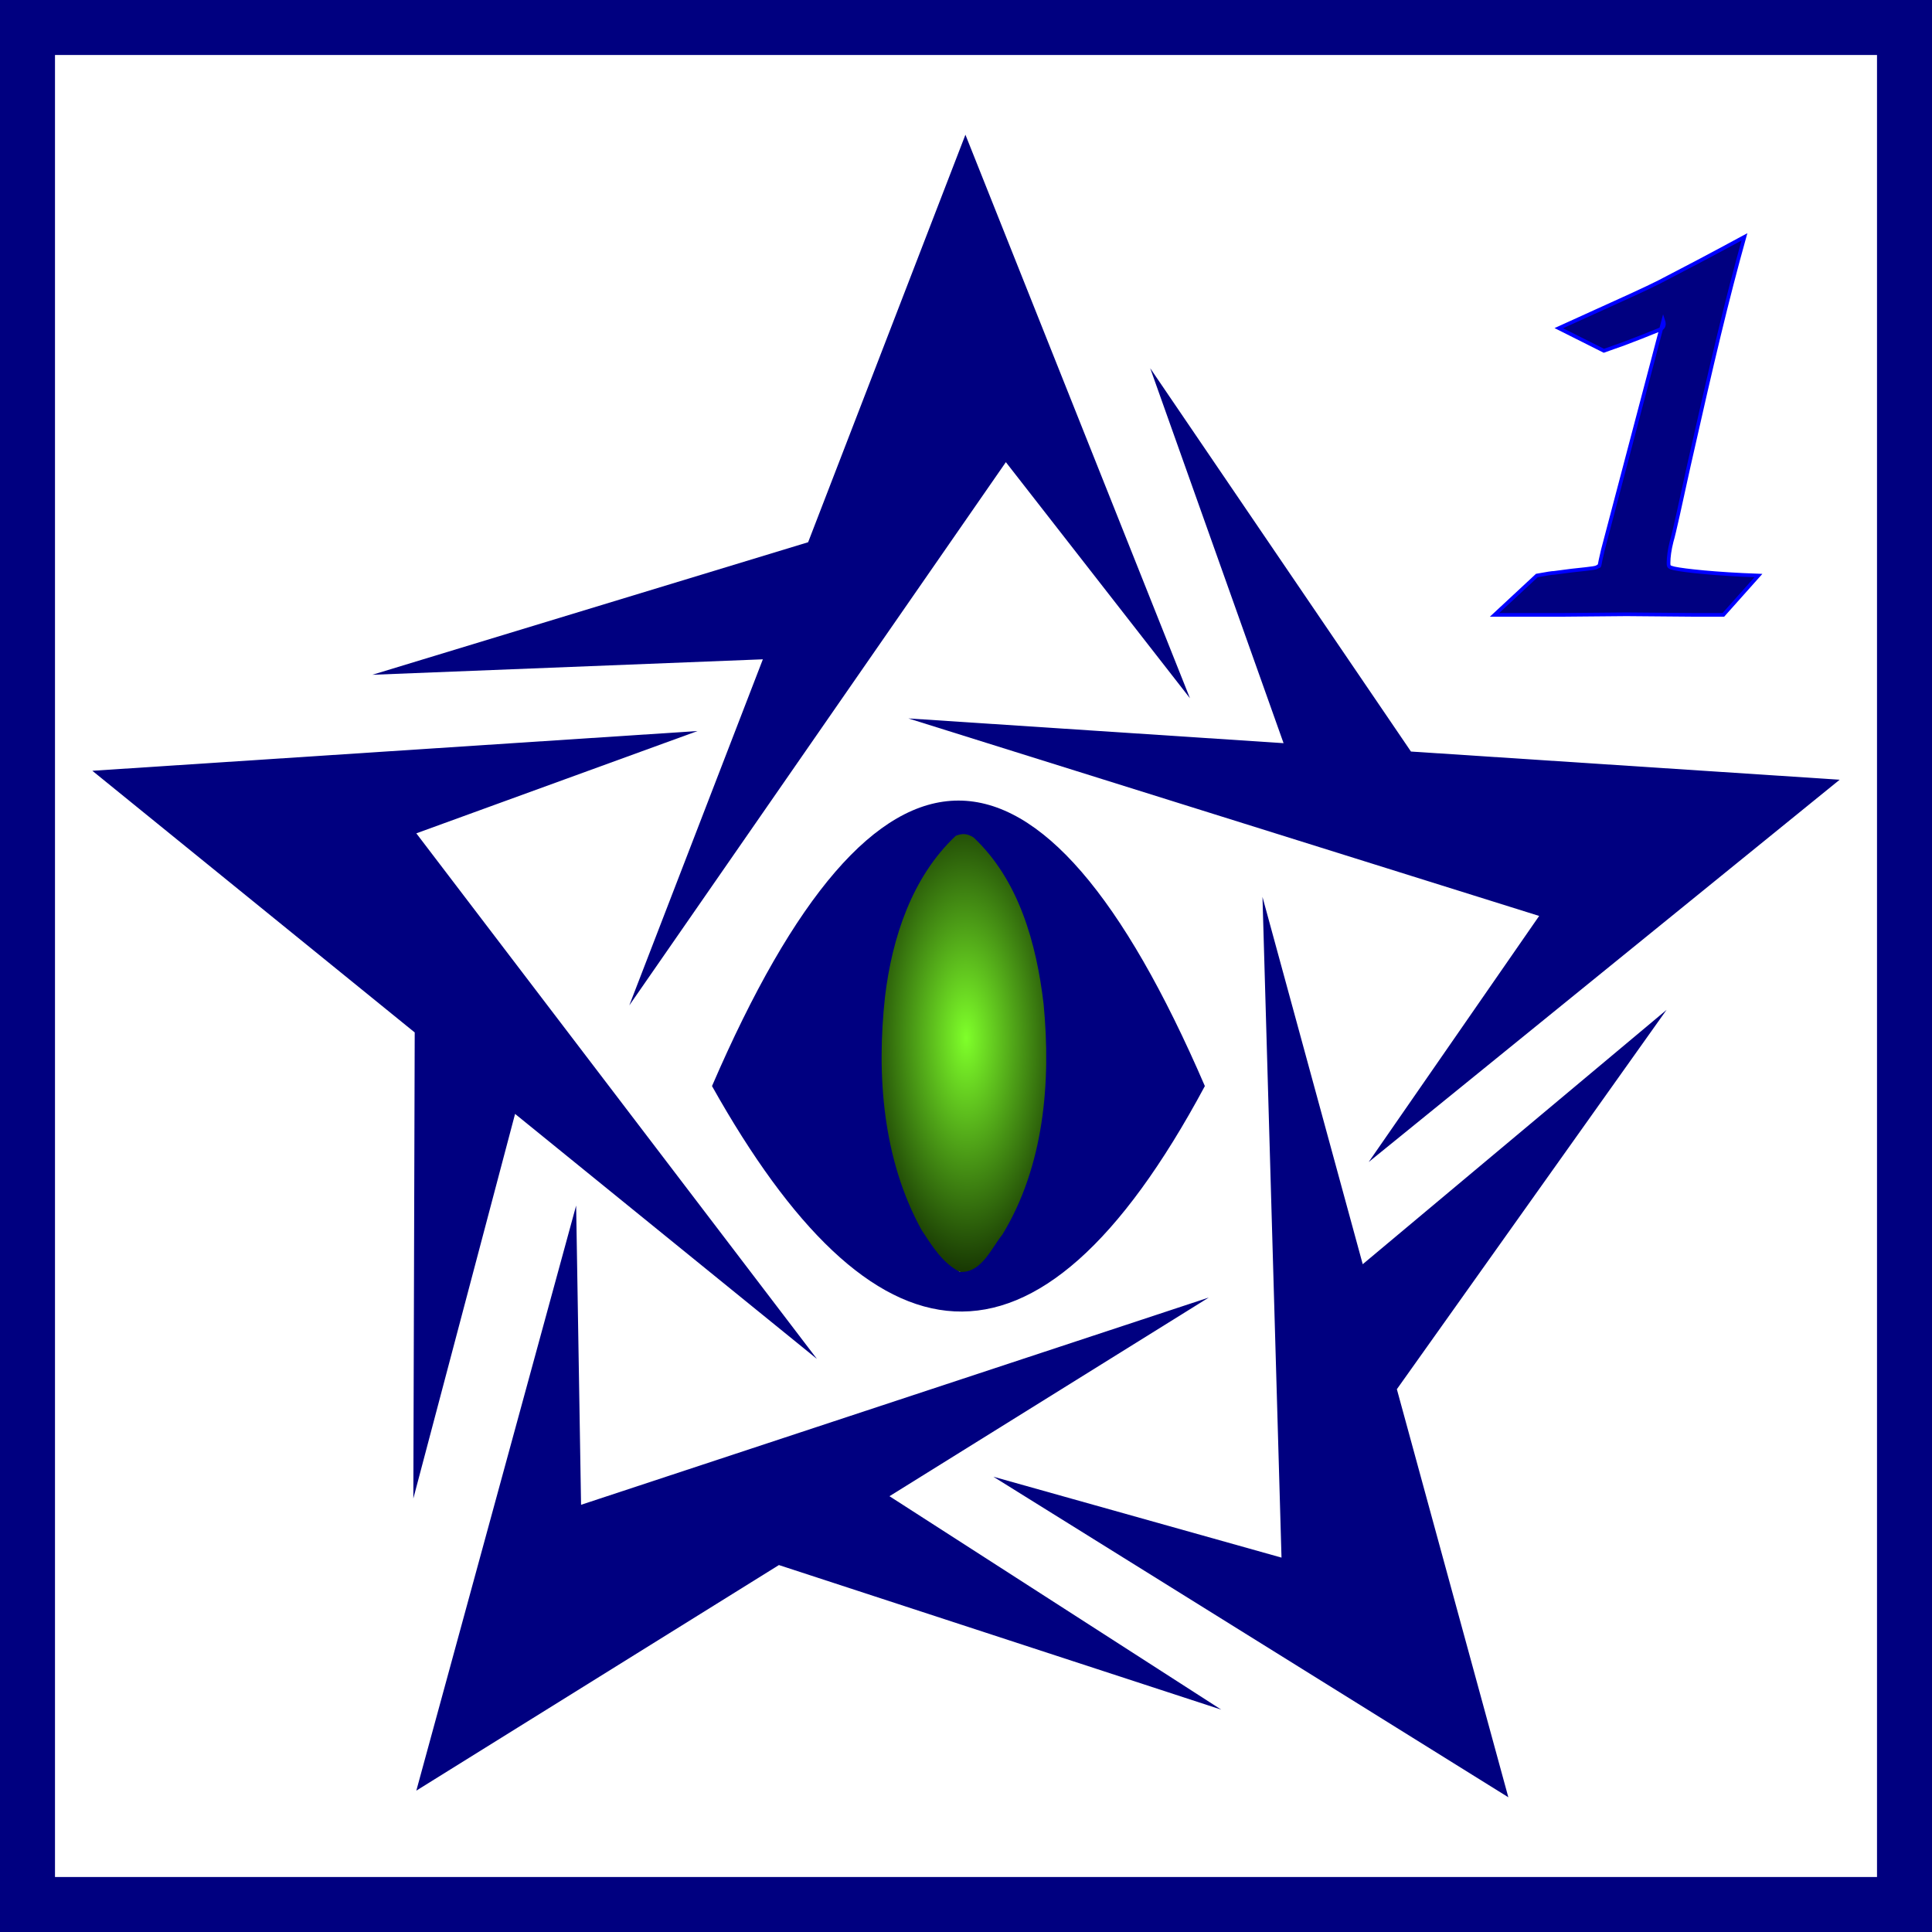
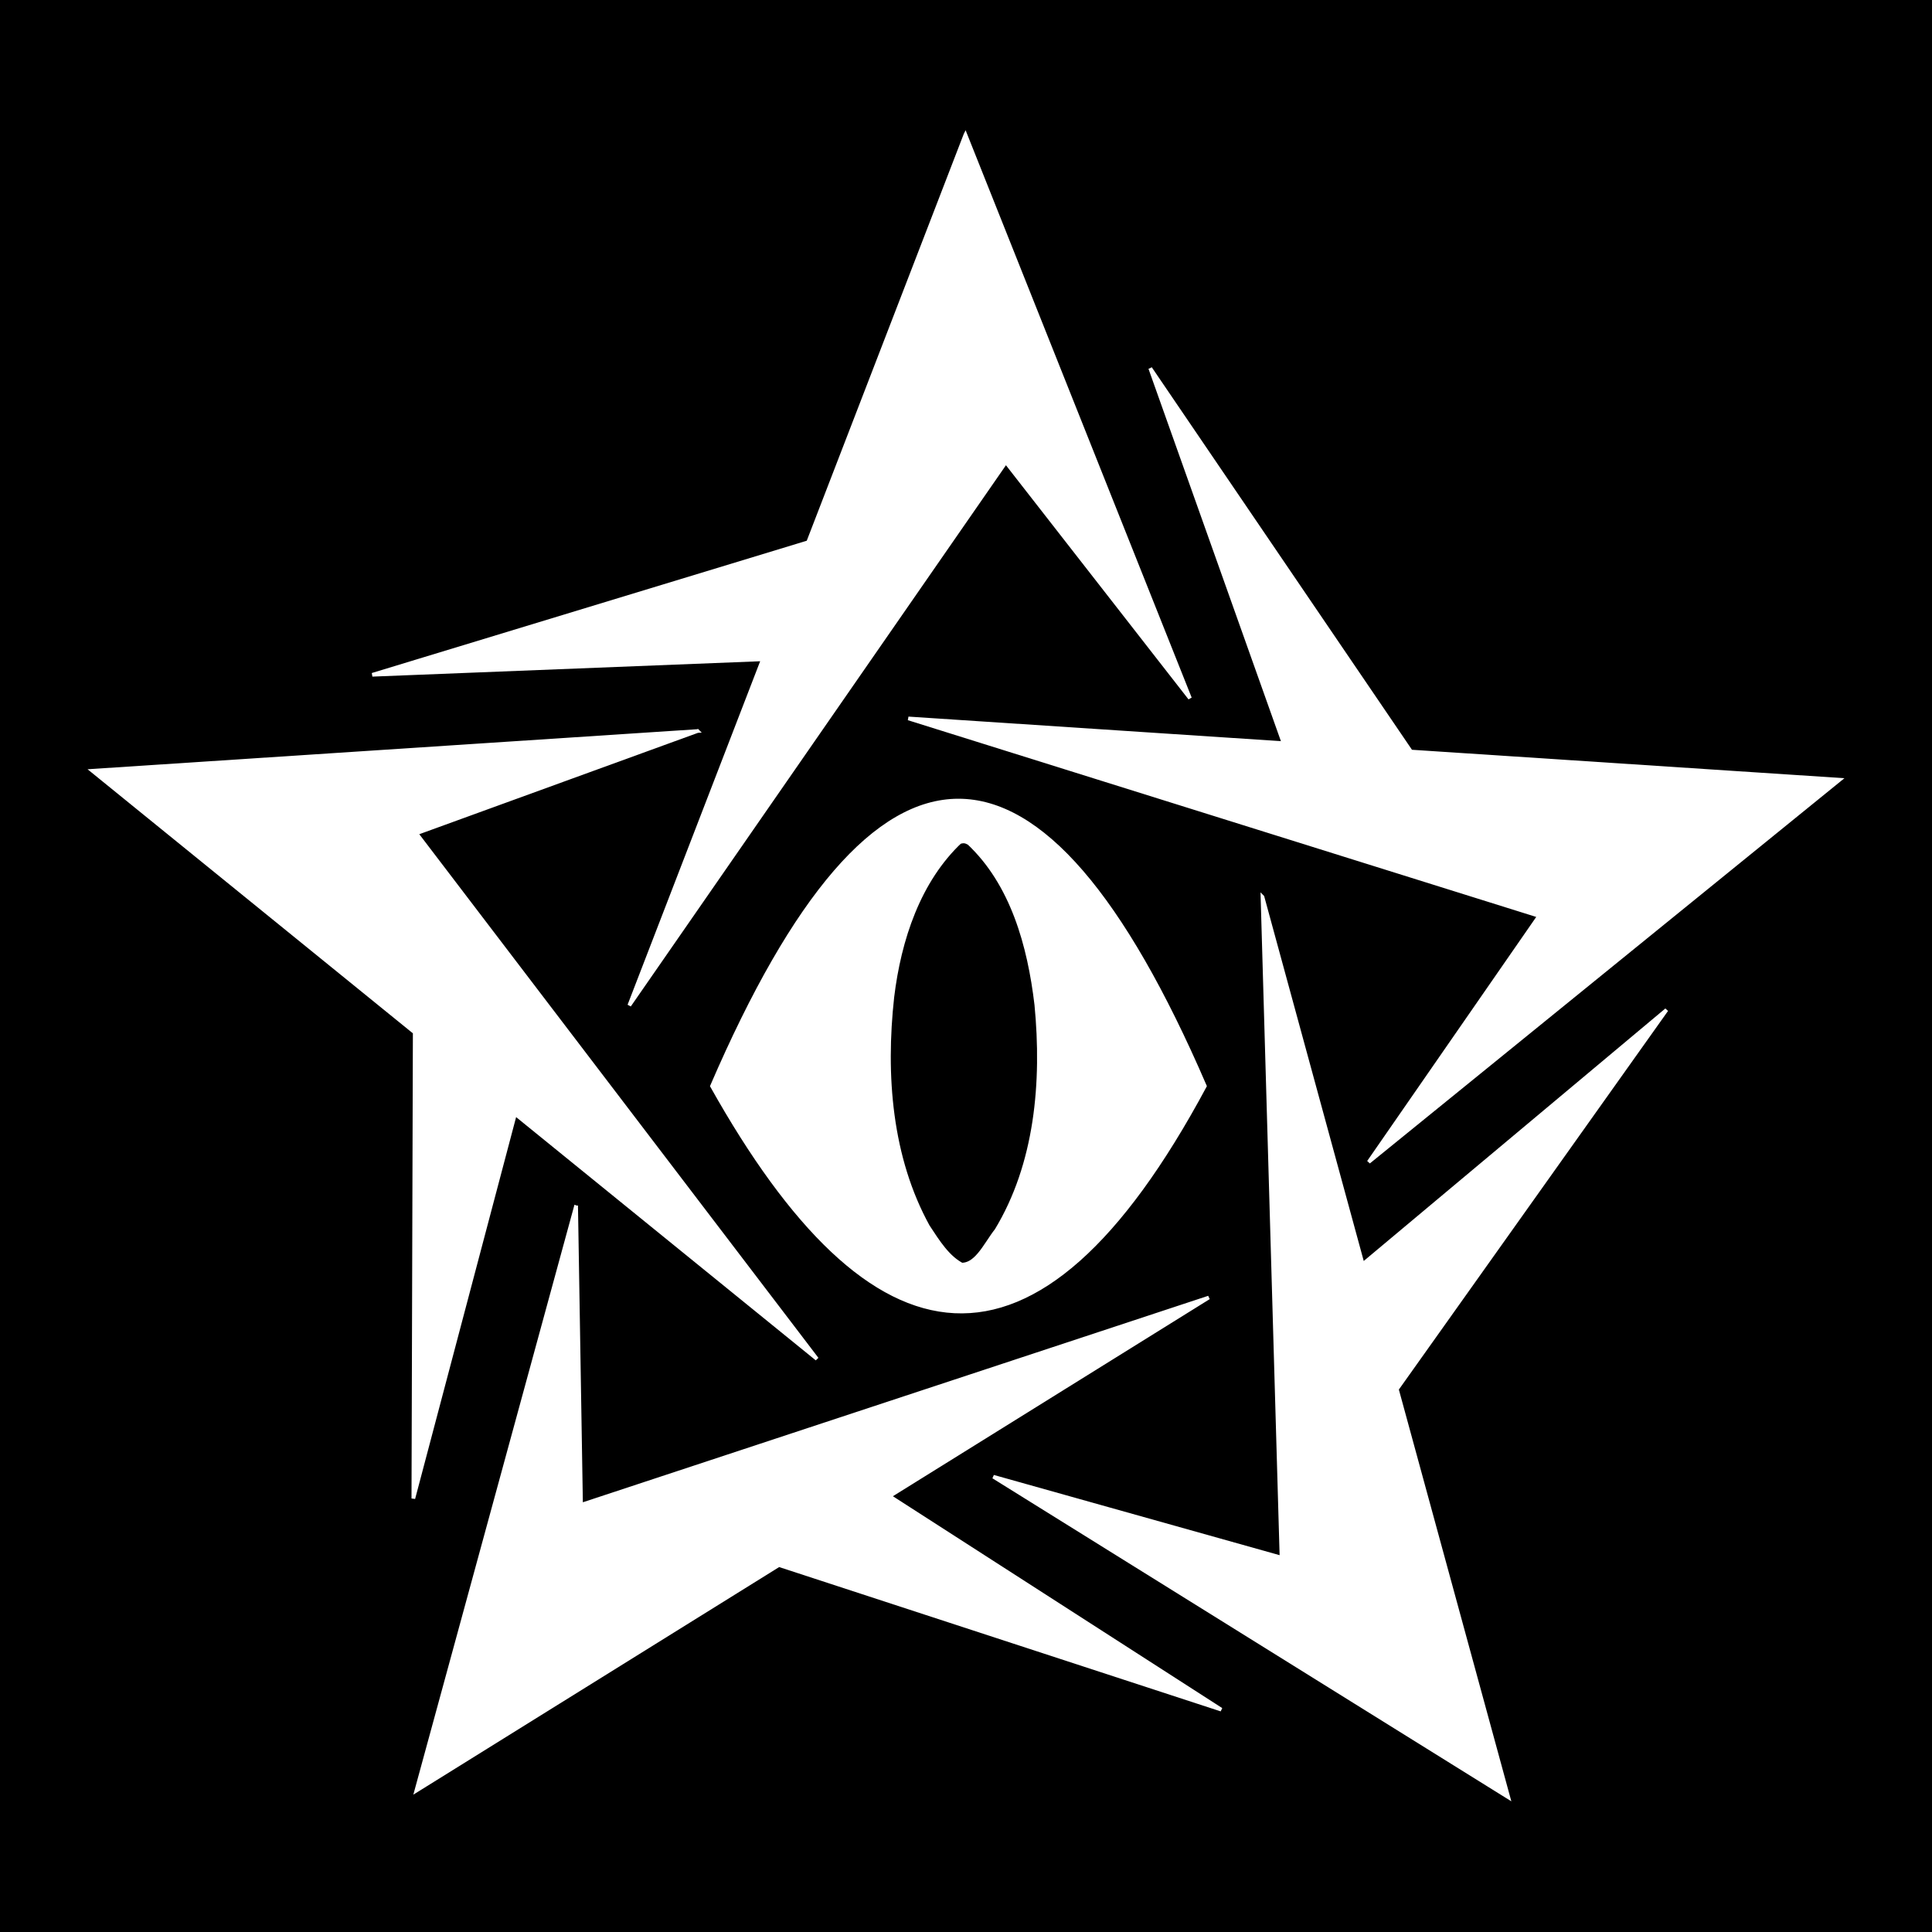
- <svg xmlns="http://www.w3.org/2000/svg" xmlns:xlink="http://www.w3.org/1999/xlink" height="527" width="527" viewBox="0 0 527 527" version="1.1" id="svg22">
+ <svg xmlns="http://www.w3.org/2000/svg" xmlns:xlink="http://www.w3.org/1999/xlink" id="svg22" version="1.1" viewBox="0 0 527 527" width="527" height="527">
  <defs id="defs26">
-     <filter id="shadow-1" height="3" width="3" x="-1" y="-1">
-       <feFlood flood-color="rgba(252, 136, 252, 1)" result="flood" id="feFlood2" />
-       <feComposite in="flood" in2="SourceGraphic" operator="atop" result="composite" id="feComposite4" />
-       <feGaussianBlur in="composite" stdDeviation="215" result="blur" id="feGaussianBlur6" />
-       <feOffset dx="0" dy="0" result="offset" id="feOffset8" />
-       <feComposite in2="offset" in="SourceGraphic" operator="over" id="feComposite10" />
+     <filter y="-1" x="-1" width="3" height="3" id="shadow-1">
+       <feFlood id="feFlood2" result="flood" flood-color="rgba(252, 136, 252, 1)" />
+       <feComposite id="feComposite4" result="composite" operator="atop" in2="SourceGraphic" in="flood" />
+       <feGaussianBlur id="feGaussianBlur6" result="blur" stdDeviation="215" in="composite" />
+       <feOffset id="feOffset8" result="offset" dy="0" dx="0" />
+       <feComposite id="feComposite10" operator="over" in="SourceGraphic" in2="offset" />
    </filter>
-     <radialGradient xlink:href="#linearGradient888" id="radialGradient890" cx="248.629" cy="253.291" fx="248.629" fy="253.291" r="238.313" gradientTransform="matrix(1.111375,-1.114393,1.124064,1.12102,-302.7975,259.452)" gradientUnits="userSpaceOnUse" />
+     <radialGradient gradientUnits="userSpaceOnUse" gradientTransform="matrix(1.111375,-1.114393,1.124064,1.12102,-302.7975,259.452)" r="238.313" fy="253.291" fx="248.629" cy="253.291" cx="248.629" id="radialGradient890" xlink:href="#linearGradient888" />
    <linearGradient id="linearGradient888">
-       <stop style="stop-color:#ffcc00;stop-opacity:1;" offset="0" id="stop884" />
-       <stop id="stop892" offset="0.258" style="stop-color:#9797cb;stop-opacity:1" />
-       <stop style="stop-color:#000080;stop-opacity:1" offset="1" id="stop886" />
+       <stop id="stop884" offset="0" style="stop-color:#ffcc00;stop-opacity:1;" />
+       <stop style="stop-color:#9797cb;stop-opacity:1" offset="0.258" id="stop892" />
+       <stop id="stop886" offset="1" style="stop-color:#000080;stop-opacity:1" />
    </linearGradient>
-     <radialGradient xlink:href="#linearGradient912" id="radialGradient914" cx="254.955" cy="281.109" fx="254.955" fy="281.109" r="24.957" gradientTransform="matrix(1.227946,-0.01200172,0.02653979,2.715332,-56.99581,-477.0902)" gradientUnits="userSpaceOnUse" />
+     <radialGradient gradientUnits="userSpaceOnUse" gradientTransform="matrix(1.227946,-0.01200172,0.02653979,2.715332,-56.99581,-477.0902)" r="24.957" fy="281.109" fx="254.955" cy="281.109" cx="254.955" id="radialGradient914" xlink:href="#linearGradient912" />
    <linearGradient id="linearGradient912">
-       <stop style="stop-color:#7fff2a;stop-opacity:1" offset="0" id="stop908" />
-       <stop style="stop-color:#112b00;stop-opacity:1" offset="1" id="stop910" />
+       <stop id="stop908" offset="0" style="stop-color:#7fff2a;stop-opacity:1" />
+       <stop id="stop910" offset="1" style="stop-color:#112b00;stop-opacity:1" />
    </linearGradient>
  </defs>
-   <path d="m 7.5,7.5 h 512 v 512 H 7.5 Z" fill="#000000" fill-opacity="1" id="path2" style="fill:#ffffff;stroke:#000080;stroke-width:15;stroke-miterlimit:4;stroke-dasharray:none;stroke-opacity:1" />
-   <g font-family="Arial, Helvetica, sans-serif" font-size="140px" font-style="normal" font-weight="bold" text-anchor="middle" class="" transform="translate(456.5,141.5)" id="g20">
-     <text stroke="rgba(255, 255, 255, 0)" stroke-width="35" id="text12">
-       <tspan x="0" y="0" id="tspan8" />
-       <tspan x="0" y="140" id="tspan10" />
+   <path style="fill:#000000;stroke:#000000;stroke-width:15;stroke-miterlimit:4;stroke-dasharray:none;stroke-opacity:1" id="path2" fill-opacity="1" fill="#000000" d="m 7.5,7.5 h 512 v 512 H 7.5 Z" />
+   <g id="g20" transform="translate(456.5,141.5)" class="" text-anchor="middle" font-weight="bold" font-style="normal" font-size="140px" font-family="Arial, Helvetica, sans-serif">
+     <text id="text12" stroke-width="35" stroke="rgba(255, 255, 255, 0)">
+       <tspan id="tspan8" y="0" x="0" />
+       <tspan id="tspan10" y="140" x="0" />
    </text>
-     <text fill="rgba(144, 19, 254, 1)" id="text18">
-       <tspan x="0" y="0" id="tspan14" />
-       <tspan x="0" y="140" id="tspan16" />
+     <text id="text18" fill="rgba(144, 19, 254, 1)">
+       <tspan id="tspan14" y="0" x="0" />
+       <tspan id="tspan16" y="140" x="0" />
    </text>
  </g>
-   <text xml:space="preserve" style="font-style:normal;font-weight:normal;font-size:40px;line-height:1.25;font-family:sans-serif;letter-spacing:0px;word-spacing:0px;fill:#000000;fill-opacity:1;stroke:none" x="619.114" y="106.417" id="text855">
-     <tspan id="tspan853" x="619.114" y="106.417" />
+   <text id="text855" y="106.417" x="619.114" style="font-style:normal;font-weight:normal;font-size:40px;line-height:1.25;font-family:sans-serif;letter-spacing:0px;word-spacing:0px;fill:#000000;fill-opacity:1;stroke:none" xml:space="preserve">
+     <tspan y="106.417" x="619.114" id="tspan853" />
  </text>
-   <text xml:space="preserve" style="font-style:normal;font-variant:normal;font-weight:bold;font-stretch:normal;font-size:160px;line-height:1.25;font-family:'Comic Sans MS';-inkscape-font-specification:'Comic Sans MS, Bold';font-variant-ligatures:normal;font-variant-caps:normal;font-variant-numeric:normal;font-variant-east-asian:normal;letter-spacing:0px;word-spacing:0px;fill:#000080;fill-opacity:1;stroke:#0000ff;stroke-opacity:1;" x="399.685" y="167.718" id="text859">
-     <tspan style="fill:#000080;fill-opacity:1;stroke:#0000ff;stroke-opacity:1;" id="tspan857" x="399.685" y="167.718">1</tspan>
+   <text xml:space="preserve" style="font-style:normal;font-variant:normal;font-weight:bold;font-stretch:normal;font-size:160px;line-height:1.25;font-family:'IM FELL French Canon';-inkscape-font-specification:'IM FELL French Canon, Bold';font-variant-ligatures:normal;font-variant-caps:normal;font-variant-numeric:normal;font-variant-east-asian:normal;letter-spacing:0px;word-spacing:0px;fill:#bd10e0;fill-opacity:1;stroke:none" x="542.998" y="143.978" id="text859-7">
+     <tspan id="tspan857-9" x="542.998" y="143.978" />
  </text>
-   <text id="text859-7" y="143.978" x="542.998" style="font-style:normal;font-variant:normal;font-weight:bold;font-stretch:normal;font-size:160px;line-height:1.25;font-family:'IM FELL French Canon';-inkscape-font-specification:'IM FELL French Canon, Bold';font-variant-ligatures:normal;font-variant-caps:normal;font-variant-numeric:normal;font-variant-east-asian:normal;letter-spacing:0px;word-spacing:0px;fill:#bd10e0;fill-opacity:1;stroke:none" xml:space="preserve">
-     <tspan y="143.978" x="542.998" id="tspan857-9" />
-   </text>
-   <g class="" style="fill:url(#radialGradient890);fill-opacity:1" transform="translate(4.217,19.813)" id="g6">
-     <path d="M 259.125,16.938 216.22,128.094 97.343,164.25 l 106.53,-4.22 -36.436,94.407 102.719,-148.187 50.22,64.406 -61.25,-153.72 z m 50.406,63.687 36.376,102.28 -102.344,-6.75 172.063,53.876 -46.5,67.126 128.47,-104.28 -116.94,-7.69 -71.124,-104.56 z m -123.467,98.97 -165.094,10.842 87.936,71.375 -0.375,127.125 27.75,-104.907 82.345,66.845 L 109.345,207.5 186.063,179.594 Z m 71.156,18.968 c -22.404,0 -44.817,25.943 -67.22,77.875 43.462,77.53 88.133,86.365 134.438,0 -22.403,-51.93 -44.816,-77.875 -67.22,-77.875 z m 0.405,15.687 c 11.05,8.62 19,30.54 19,56.438 0,25.896 -7.95,47.818 -19,56.437 -11.05,-8.62 -19,-30.54 -19,-56.438 0,-25.896 7.95,-47.818 19,-56.437 z m 82.53,10.594 5.19,180.22 L 266.75,383 407.22,470.438 376.812,359.125 450.375,255.655 367.5,325.031 340.156,224.845 Z m -187.215,84.186 -43.594,159.595 98.906,-61.53 120.656,39.436 -90.5,-58.217 87.094,-54.188 -171.22,56.53 -1.343,-81.624 z" fill="#000000" fill-opacity="1" id="path4" style="fill:#000080;fill-opacity:1" />
+   <g id="g6" transform="translate(4.217,19.813)" style="fill:#ffffff;fill-opacity:1;stroke:#ffffff" class="">
+     <path style="fill:#ffffff;fill-opacity:1;stroke:#ffffff" id="path4" fill-opacity="1" fill="#000000" d="M 259.125,16.938 216.22,128.094 97.343,164.25 l 106.53,-4.22 -36.436,94.407 102.719,-148.187 50.22,64.406 -61.25,-153.72 z m 50.406,63.687 36.376,102.28 -102.344,-6.75 172.063,53.876 -46.5,67.126 128.47,-104.28 -116.94,-7.69 -71.124,-104.56 z m -123.467,98.97 -165.094,10.842 87.936,71.375 -0.375,127.125 27.75,-104.907 82.345,66.845 L 109.345,207.5 186.063,179.594 Z m 71.156,18.968 c -22.404,0 -44.817,25.943 -67.22,77.875 43.462,77.53 88.133,86.365 134.438,0 -22.403,-51.93 -44.816,-77.875 -67.22,-77.875 z m 0.405,15.687 c 11.05,8.62 19,30.54 19,56.438 0,25.896 -7.95,47.818 -19,56.437 -11.05,-8.62 -19,-30.54 -19,-56.438 0,-25.896 7.95,-47.818 19,-56.437 z m 82.53,10.594 5.19,180.22 L 266.75,383 407.22,470.438 376.812,359.125 450.375,255.655 367.5,325.031 340.156,224.845 Z m -187.215,84.186 -43.594,159.595 98.906,-61.53 120.656,39.436 -90.5,-58.217 87.094,-54.188 -171.22,56.53 -1.343,-81.624 z" />
  </g>
-   <path style="fill:url(#radialGradient914);fill-opacity:1;stroke:none;stroke-width:5;stroke-miterlimit:4;stroke-dasharray:none;stroke-opacity:1" d="m 260.724,227.971 c -11.971,11.243 -17.368,27.823 -19.304,43.77 -2.379,21.537 -0.644,44.533 9.983,63.812 2.803,4.242 5.747,9.094 10.439,11.385 5.846,0.361 8.51,-6.364 11.614,-10.219 11.334,-18.656 13.272,-41.557 11.212,-62.871 -1.936,-16.39 -6.693,-33.761 -19.093,-45.404 -1.663,-1.073 -3.009,-1.184 -4.852,-0.473 z" id="path906" />
+   <path id="path906" d="m 260.724,227.971 c -11.971,11.243 -17.368,27.823 -19.304,43.77 -2.379,21.537 -0.644,44.533 9.983,63.812 2.803,4.242 5.747,9.094 10.439,11.385 5.846,0.361 8.51,-6.364 11.614,-10.219 11.334,-18.656 13.272,-41.557 11.212,-62.871 -1.936,-16.39 -6.693,-33.761 -19.093,-45.404 -1.663,-1.073 -3.009,-1.184 -4.852,-0.473 z" style="fill:#000000;fill-opacity:1;stroke:#ffffff;stroke-width:5;stroke-miterlimit:4;stroke-dasharray:none;stroke-opacity:1" />
</svg>
